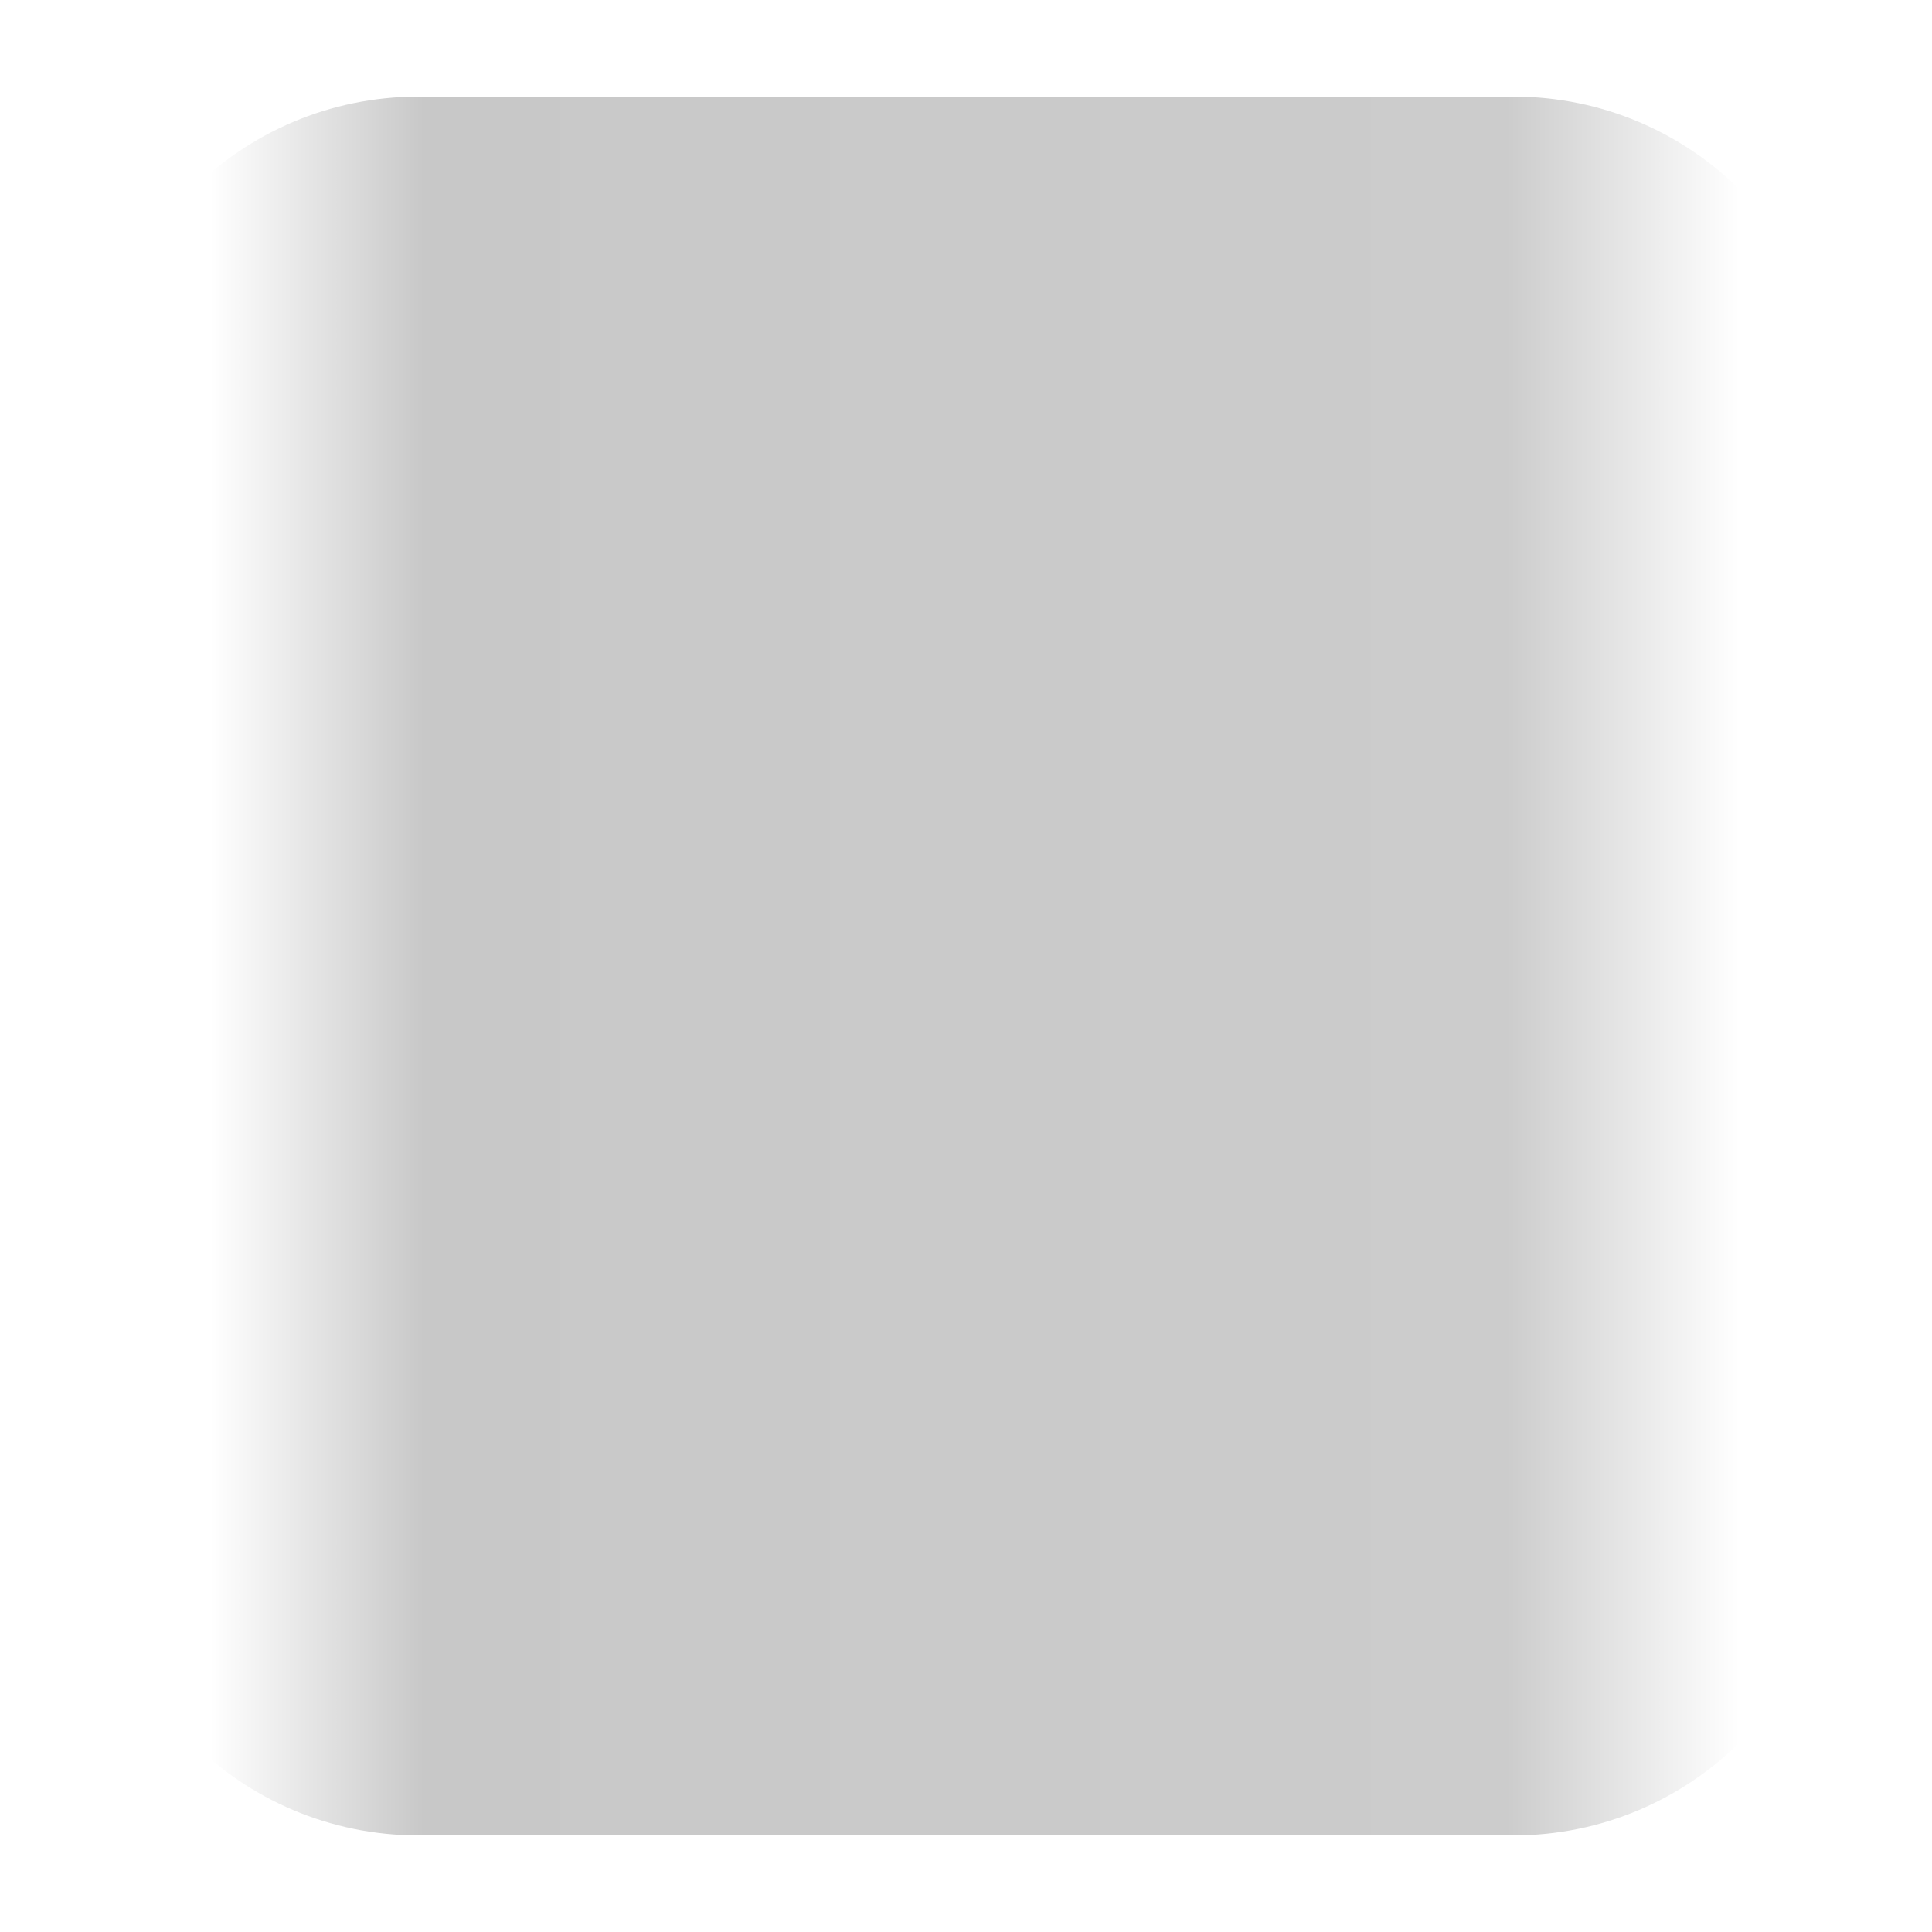
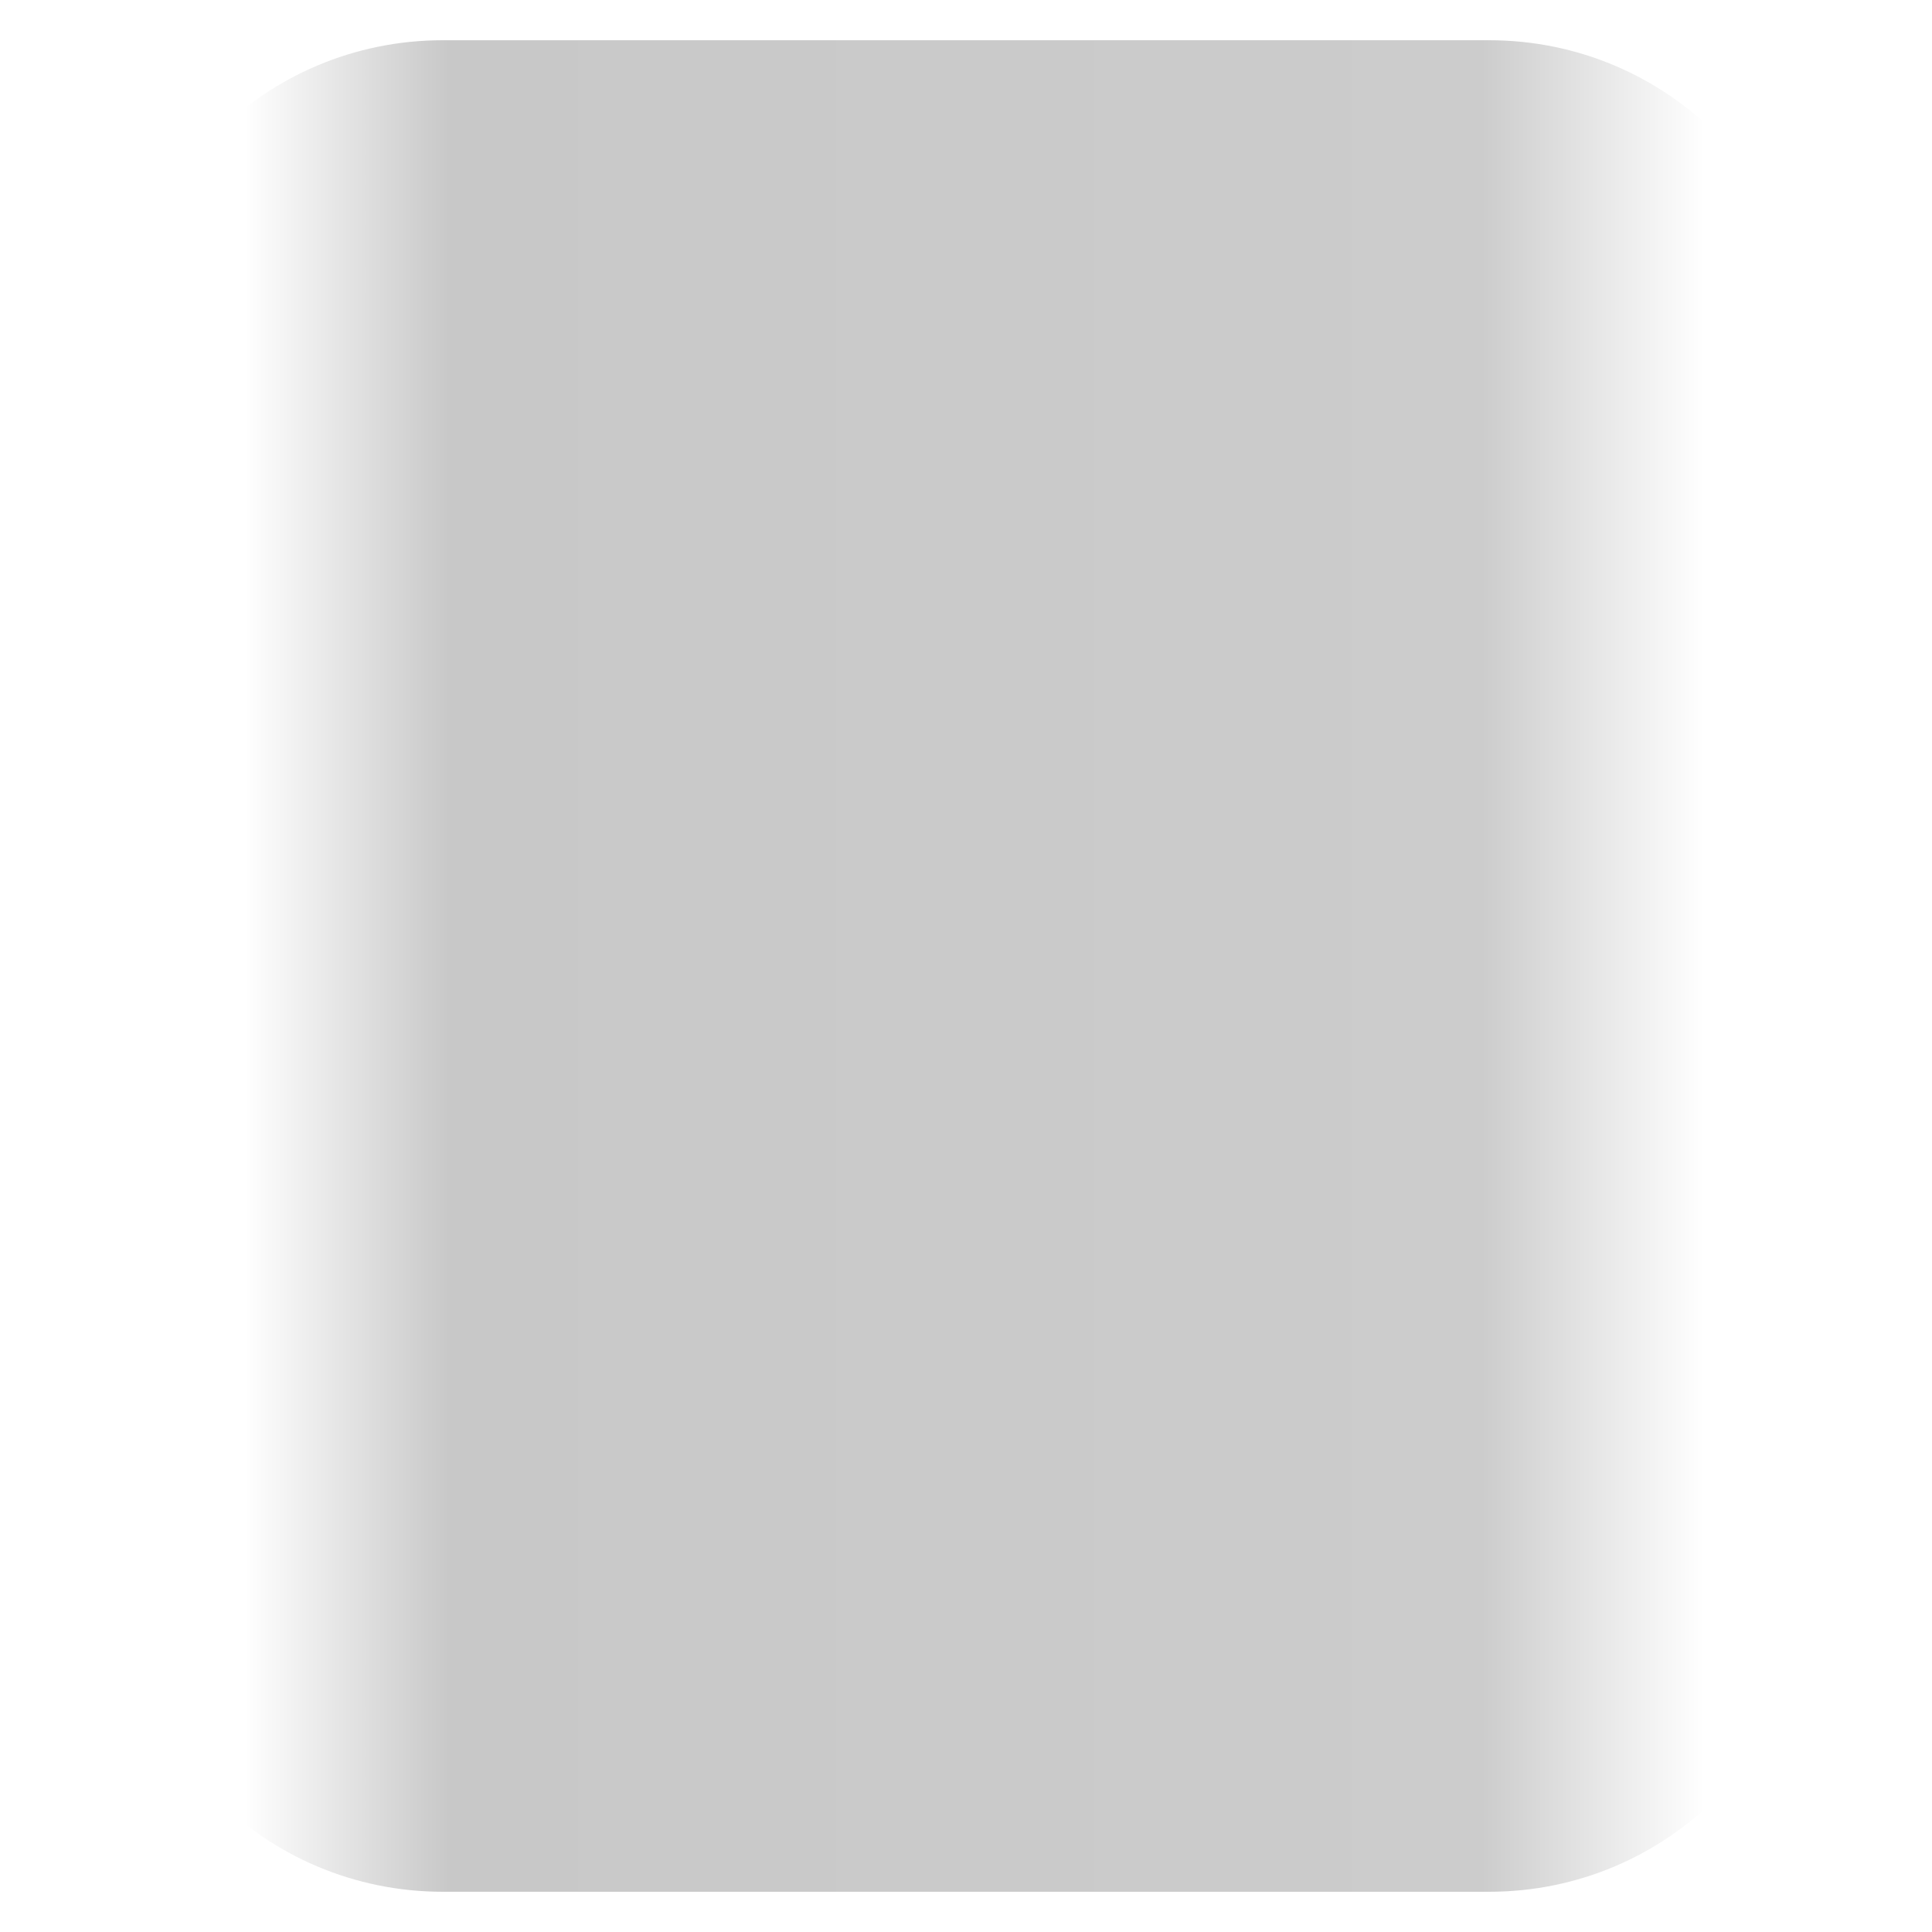
<svg xmlns="http://www.w3.org/2000/svg" xmlns:xlink="http://www.w3.org/1999/xlink" width="96" height="96" viewBox="0 0 25.4 25.4" version="1.1" id="svg8">
  <defs id="defs2">
    <linearGradient id="linearGradient12">
      <stop style="stop-color:#ff0202;stop-opacity:1;" offset="0" id="stop7" />
      <stop style="stop-color:#ff5555;stop-opacity:1;" offset="0.073" id="stop8" />
      <stop style="stop-color:#ff9191;stop-opacity:1;" offset="0.194" id="stop9" />
      <stop style="stop-color:#ff9999;stop-opacity:1;" offset="0.805" id="stop10" />
      <stop style="stop-color:#ff5555;stop-opacity:1;" offset="0.937" id="stop11" />
      <stop style="stop-color:#ff0202;stop-opacity:1;" offset="1" id="stop12" />
    </linearGradient>
    <linearGradient id="linearGradient1">
      <stop style="stop-color:#ffffff;stop-opacity:1;" offset="0" id="stop1" />
      <stop style="stop-color:#ffffff;stop-opacity:1;" offset="0.073" id="stop5" />
      <stop style="stop-color:#c8c8c8;stop-opacity:1;" offset="0.194" id="stop3" />
      <stop style="stop-color:#cccccc;stop-opacity:1;" offset="0.805" id="stop4" />
      <stop style="stop-color:#ffffff;stop-opacity:1;" offset="0.937" id="stop6" />
      <stop style="stop-color:#ffffff;stop-opacity:1;" offset="1" id="stop2" />
    </linearGradient>
-     <linearGradient xlink:href="#linearGradient1" id="linearGradient2" x1="1.058" y1="284.3" x2="24.342" y2="284.3" gradientUnits="userSpaceOnUse" />
-     <linearGradient xlink:href="#linearGradient12" id="linearGradient6" gradientUnits="userSpaceOnUse" x1="1.058" y1="284.3" x2="24.342" y2="284.3" gradientTransform="translate(2.2819214e-8,25.39992)" />
-     <linearGradient xlink:href="#linearGradient1" id="linearGradient14" gradientUnits="userSpaceOnUse" x1="1.058" y1="284.3" x2="24.342" y2="284.3" gradientTransform="translate(25.4)" />
-     <linearGradient xlink:href="#linearGradient12" id="linearGradient15" gradientUnits="userSpaceOnUse" gradientTransform="translate(25.4,25.39992)" x1="1.058" y1="284.3" x2="24.342" y2="284.3" />
+     <linearGradient xlink:href="#linearGradient1" id="linearGradient2" gradientUnits="userSpaceOnUse" gradientTransform="translate(1.5540466e-6)" x1="1.587" y1="284.3" x2="23.812" y2="284.3" />
+     <linearGradient xlink:href="#linearGradient12" id="linearGradient3" gradientUnits="userSpaceOnUse" gradientTransform="translate(-3.3378601e-7,25.39993)" x1="1.588" y1="284.3" x2="23.812" y2="284.3" />
+     <linearGradient xlink:href="#linearGradient1" id="linearGradient4" gradientUnits="userSpaceOnUse" gradientTransform="translate(25.4)" x1="1.587" y1="284.3" x2="23.812" y2="284.3" />
+     <linearGradient xlink:href="#linearGradient12" id="linearGradient5" gradientUnits="userSpaceOnUse" gradientTransform="translate(25.4,25.39993)" x1="1.588" y1="284.3" x2="23.812" y2="284.3" />
  </defs>
  <g id="layer1" transform="translate(0,-271.6)">
-     <rect style="opacity:1;vector-effect:none;fill:url(#linearGradient2);fill-opacity:1;stroke:none;stroke-width:1;stroke-linecap:butt;stroke-linejoin:miter;stroke-miterlimit:4;stroke-dasharray:none;stroke-dashoffset:0;stroke-opacity:1" id="rect4487" width="22.86" height="22.86" x="1.27" y="272.87" rx="4.233" ry="4.233" />
-     <rect style="vector-effect:none;fill:url(#linearGradient14);fill-opacity:1;stroke:none;stroke-width:1;stroke-linecap:butt;stroke-linejoin:miter;stroke-miterlimit:4;stroke-dasharray:none;stroke-dashoffset:0;stroke-opacity:1" id="rect4487-7" width="22.86" height="22.86" x="26.67" y="272.87" rx="4.233" ry="4.233" />
-     <rect style="vector-effect:none;fill:url(#linearGradient6);fill-opacity:1;stroke:none;stroke-width:1;stroke-linecap:butt;stroke-linejoin:miter;stroke-miterlimit:4;stroke-dasharray:none;stroke-dashoffset:0;stroke-opacity:1" id="rect4487-62" width="22.86" height="22.86" x="1.27" y="298.27" rx="4.233" ry="4.233" />
-     <rect style="opacity:1;vector-effect:none;fill:none;fill-opacity:1;stroke:#0067ff;stroke-width:1;stroke-linecap:butt;stroke-linejoin:miter;stroke-miterlimit:4;stroke-dasharray:none;stroke-dashoffset:0;stroke-opacity:1" id="rect4487-8" width="22.86" height="22.86" x="26.67" y="272.87" rx="4.233" ry="4.233" />
-     <rect style="vector-effect:none;fill:url(#linearGradient15);fill-opacity:1;stroke:none;stroke-width:1;stroke-linecap:butt;stroke-linejoin:miter;stroke-miterlimit:4;stroke-dasharray:none;stroke-dashoffset:0;stroke-opacity:1" id="rect4487-62-7" width="22.86" height="22.86" x="26.67" y="298.27" rx="4.233" ry="4.233" />
-     <rect style="opacity:1;vector-effect:none;fill:none;fill-opacity:1;stroke:#0067ff;stroke-width:1;stroke-linecap:butt;stroke-linejoin:miter;stroke-miterlimit:4;stroke-dasharray:none;stroke-dashoffset:0;stroke-opacity:1" id="rect4487-8-4" width="22.86" height="22.86" x="26.67" y="298.27" rx="4.233" ry="4.233" />
+     <rect style="vector-effect:none;fill:url(#linearGradient2);fill-opacity:1;stroke:none;stroke-width:1;stroke-linecap:butt;stroke-linejoin:miter;stroke-miterlimit:4;stroke-dasharray:none;stroke-dashoffset:0;stroke-opacity:1" id="rect4487-7-1" width="22.225" height="24.342" x="1.587" y="272.129" rx="4.233" ry="4.233" />
+     <rect style="vector-effect:none;fill:url(#linearGradient4);fill-opacity:1;stroke:#0067ff;stroke-width:1;stroke-linecap:butt;stroke-linejoin:miter;stroke-miterlimit:4;stroke-dasharray:none;stroke-dashoffset:0;stroke-opacity:1" id="rect4487-7-1-9" width="22.225" height="24.342" x="26.987" y="272.129" rx="4.233" ry="4.233" />
+     <rect style="vector-effect:none;fill:url(#linearGradient3);fill-opacity:1;stroke:none;stroke-width:1;stroke-linecap:butt;stroke-linejoin:miter;stroke-miterlimit:4;stroke-dasharray:none;stroke-dashoffset:0;stroke-opacity:1" id="rect4487-62-7-3" width="22.225" height="24.343" x="1.587" y="297.528" rx="4.233" ry="4.233" />
+     <rect style="vector-effect:none;fill:url(#linearGradient5);fill-opacity:1;stroke:#0067ff;stroke-width:1;stroke-linecap:butt;stroke-linejoin:miter;stroke-miterlimit:4;stroke-dasharray:none;stroke-dashoffset:0;stroke-opacity:1" id="rect4487-62-7-3-3" width="22.225" height="24.343" x="26.987" y="297.528" rx="4.233" ry="4.233" />
  </g>
</svg>
